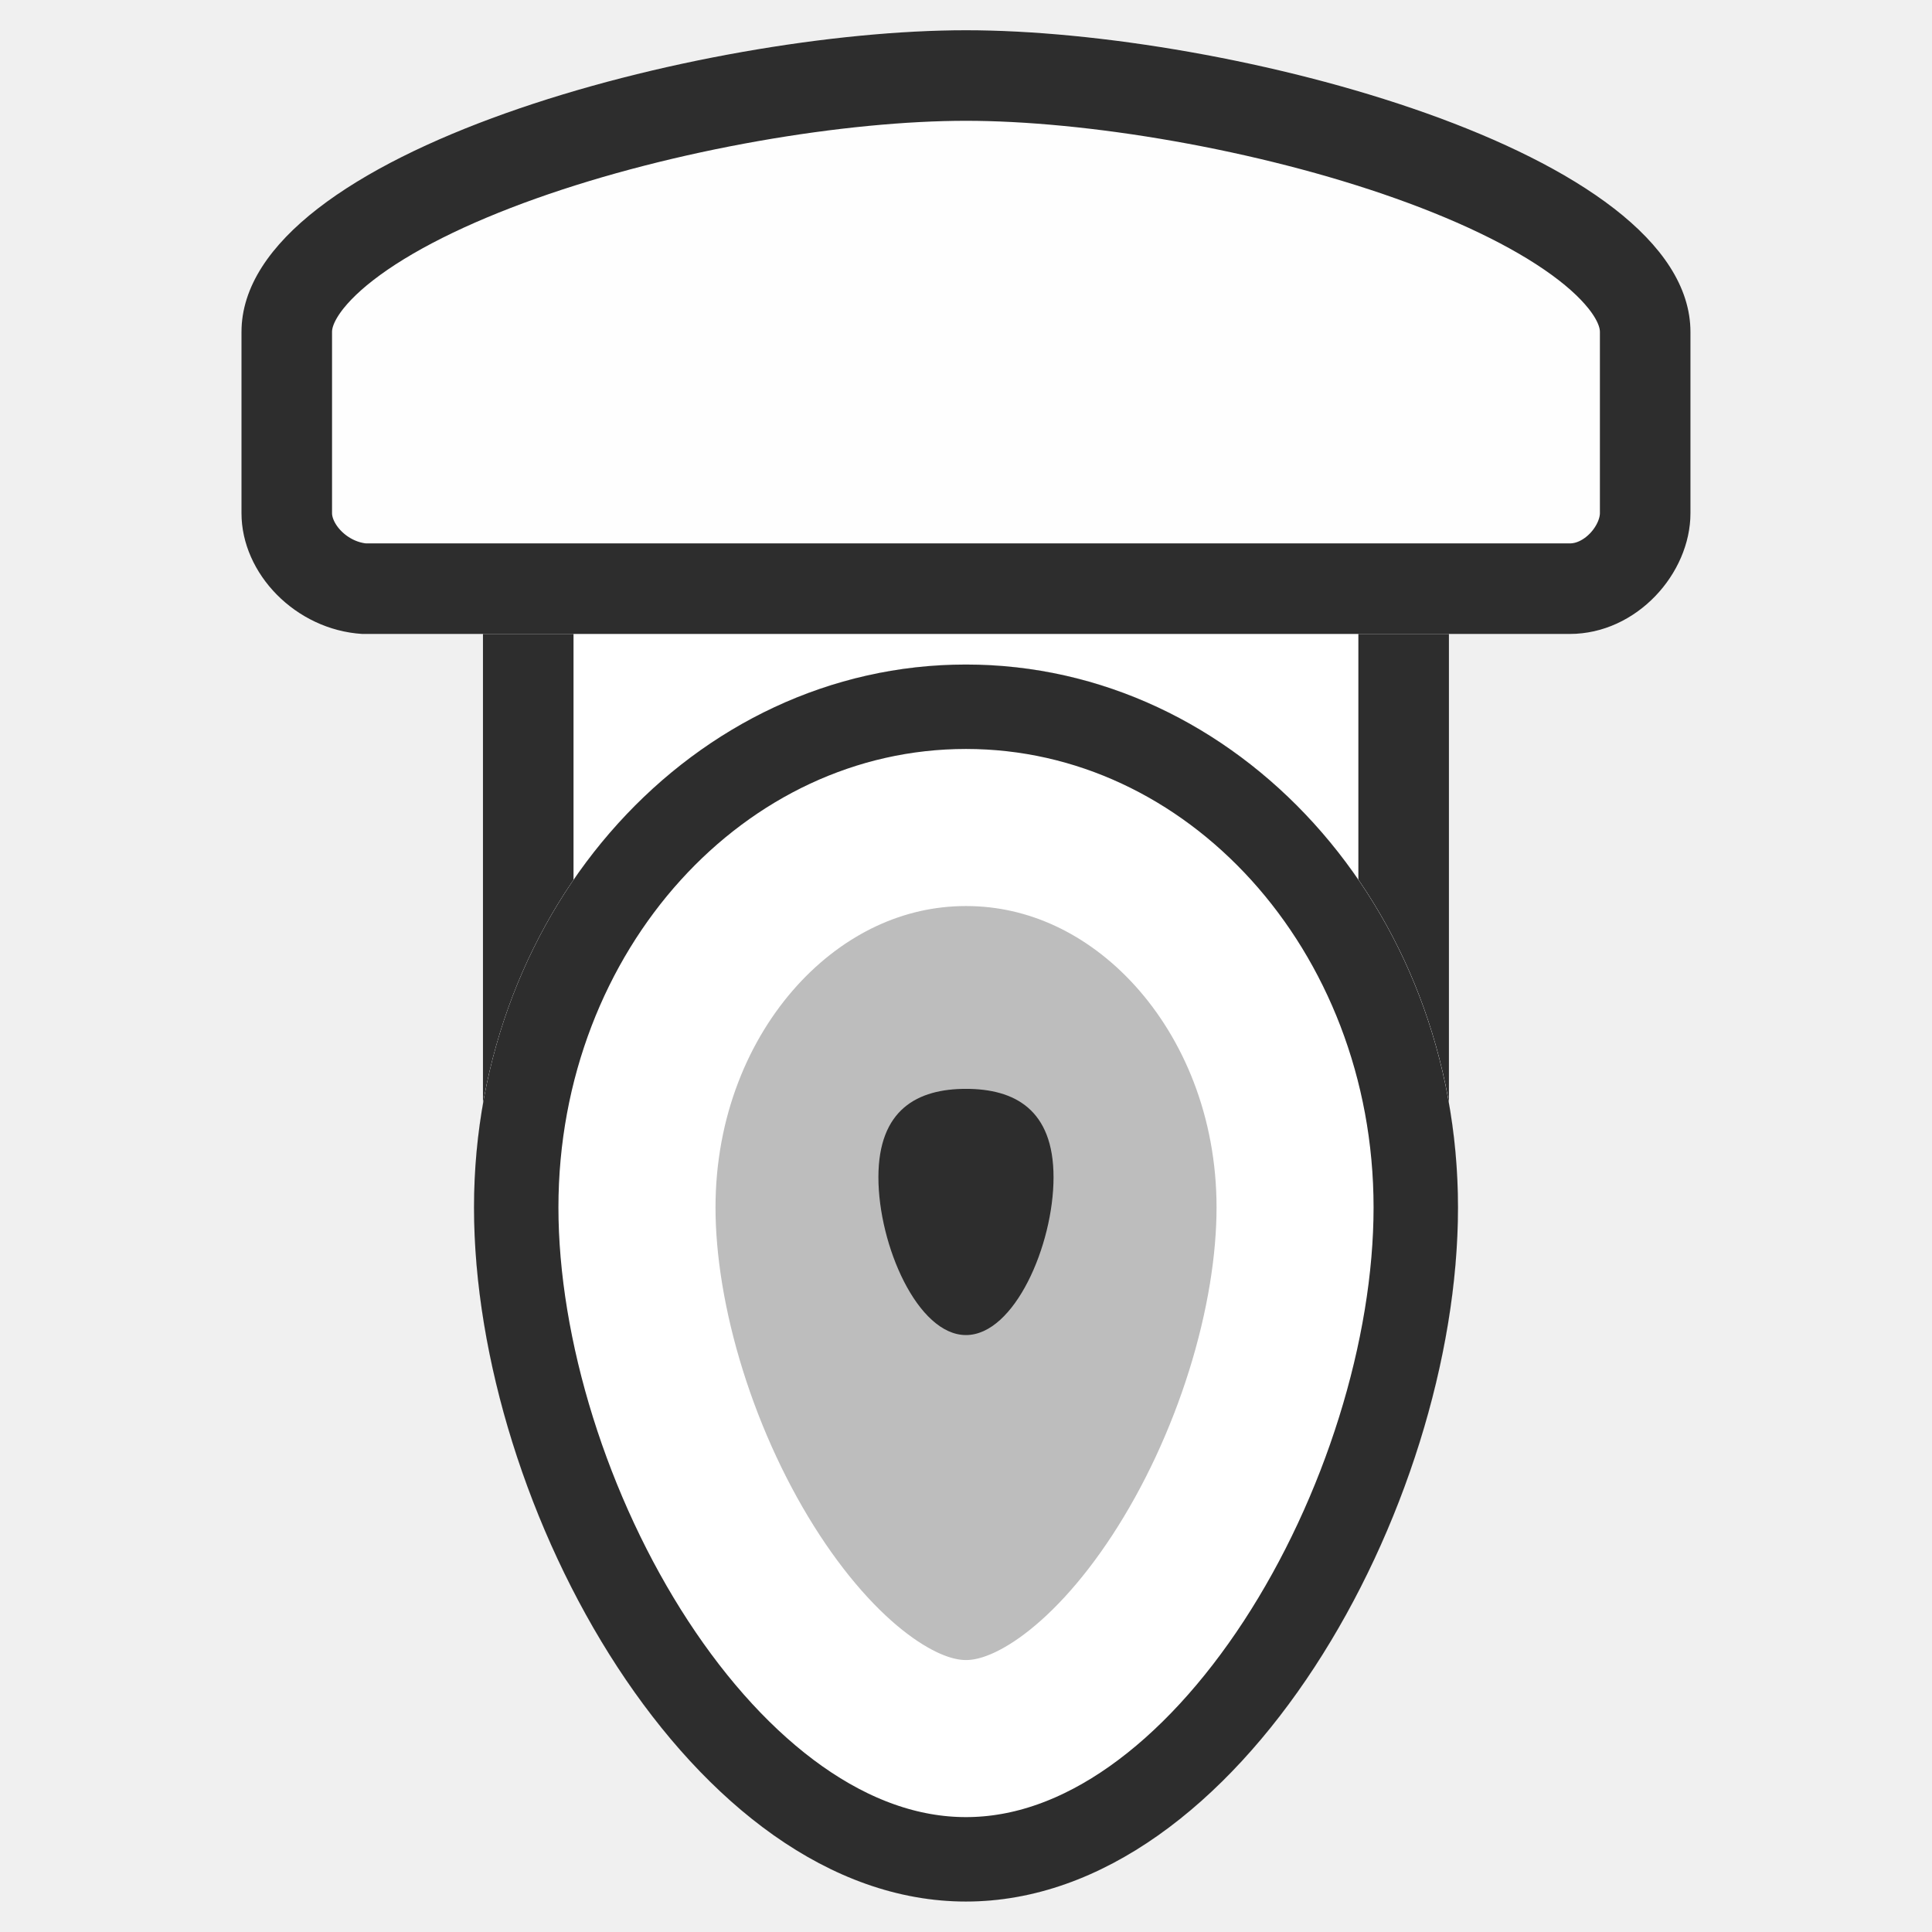
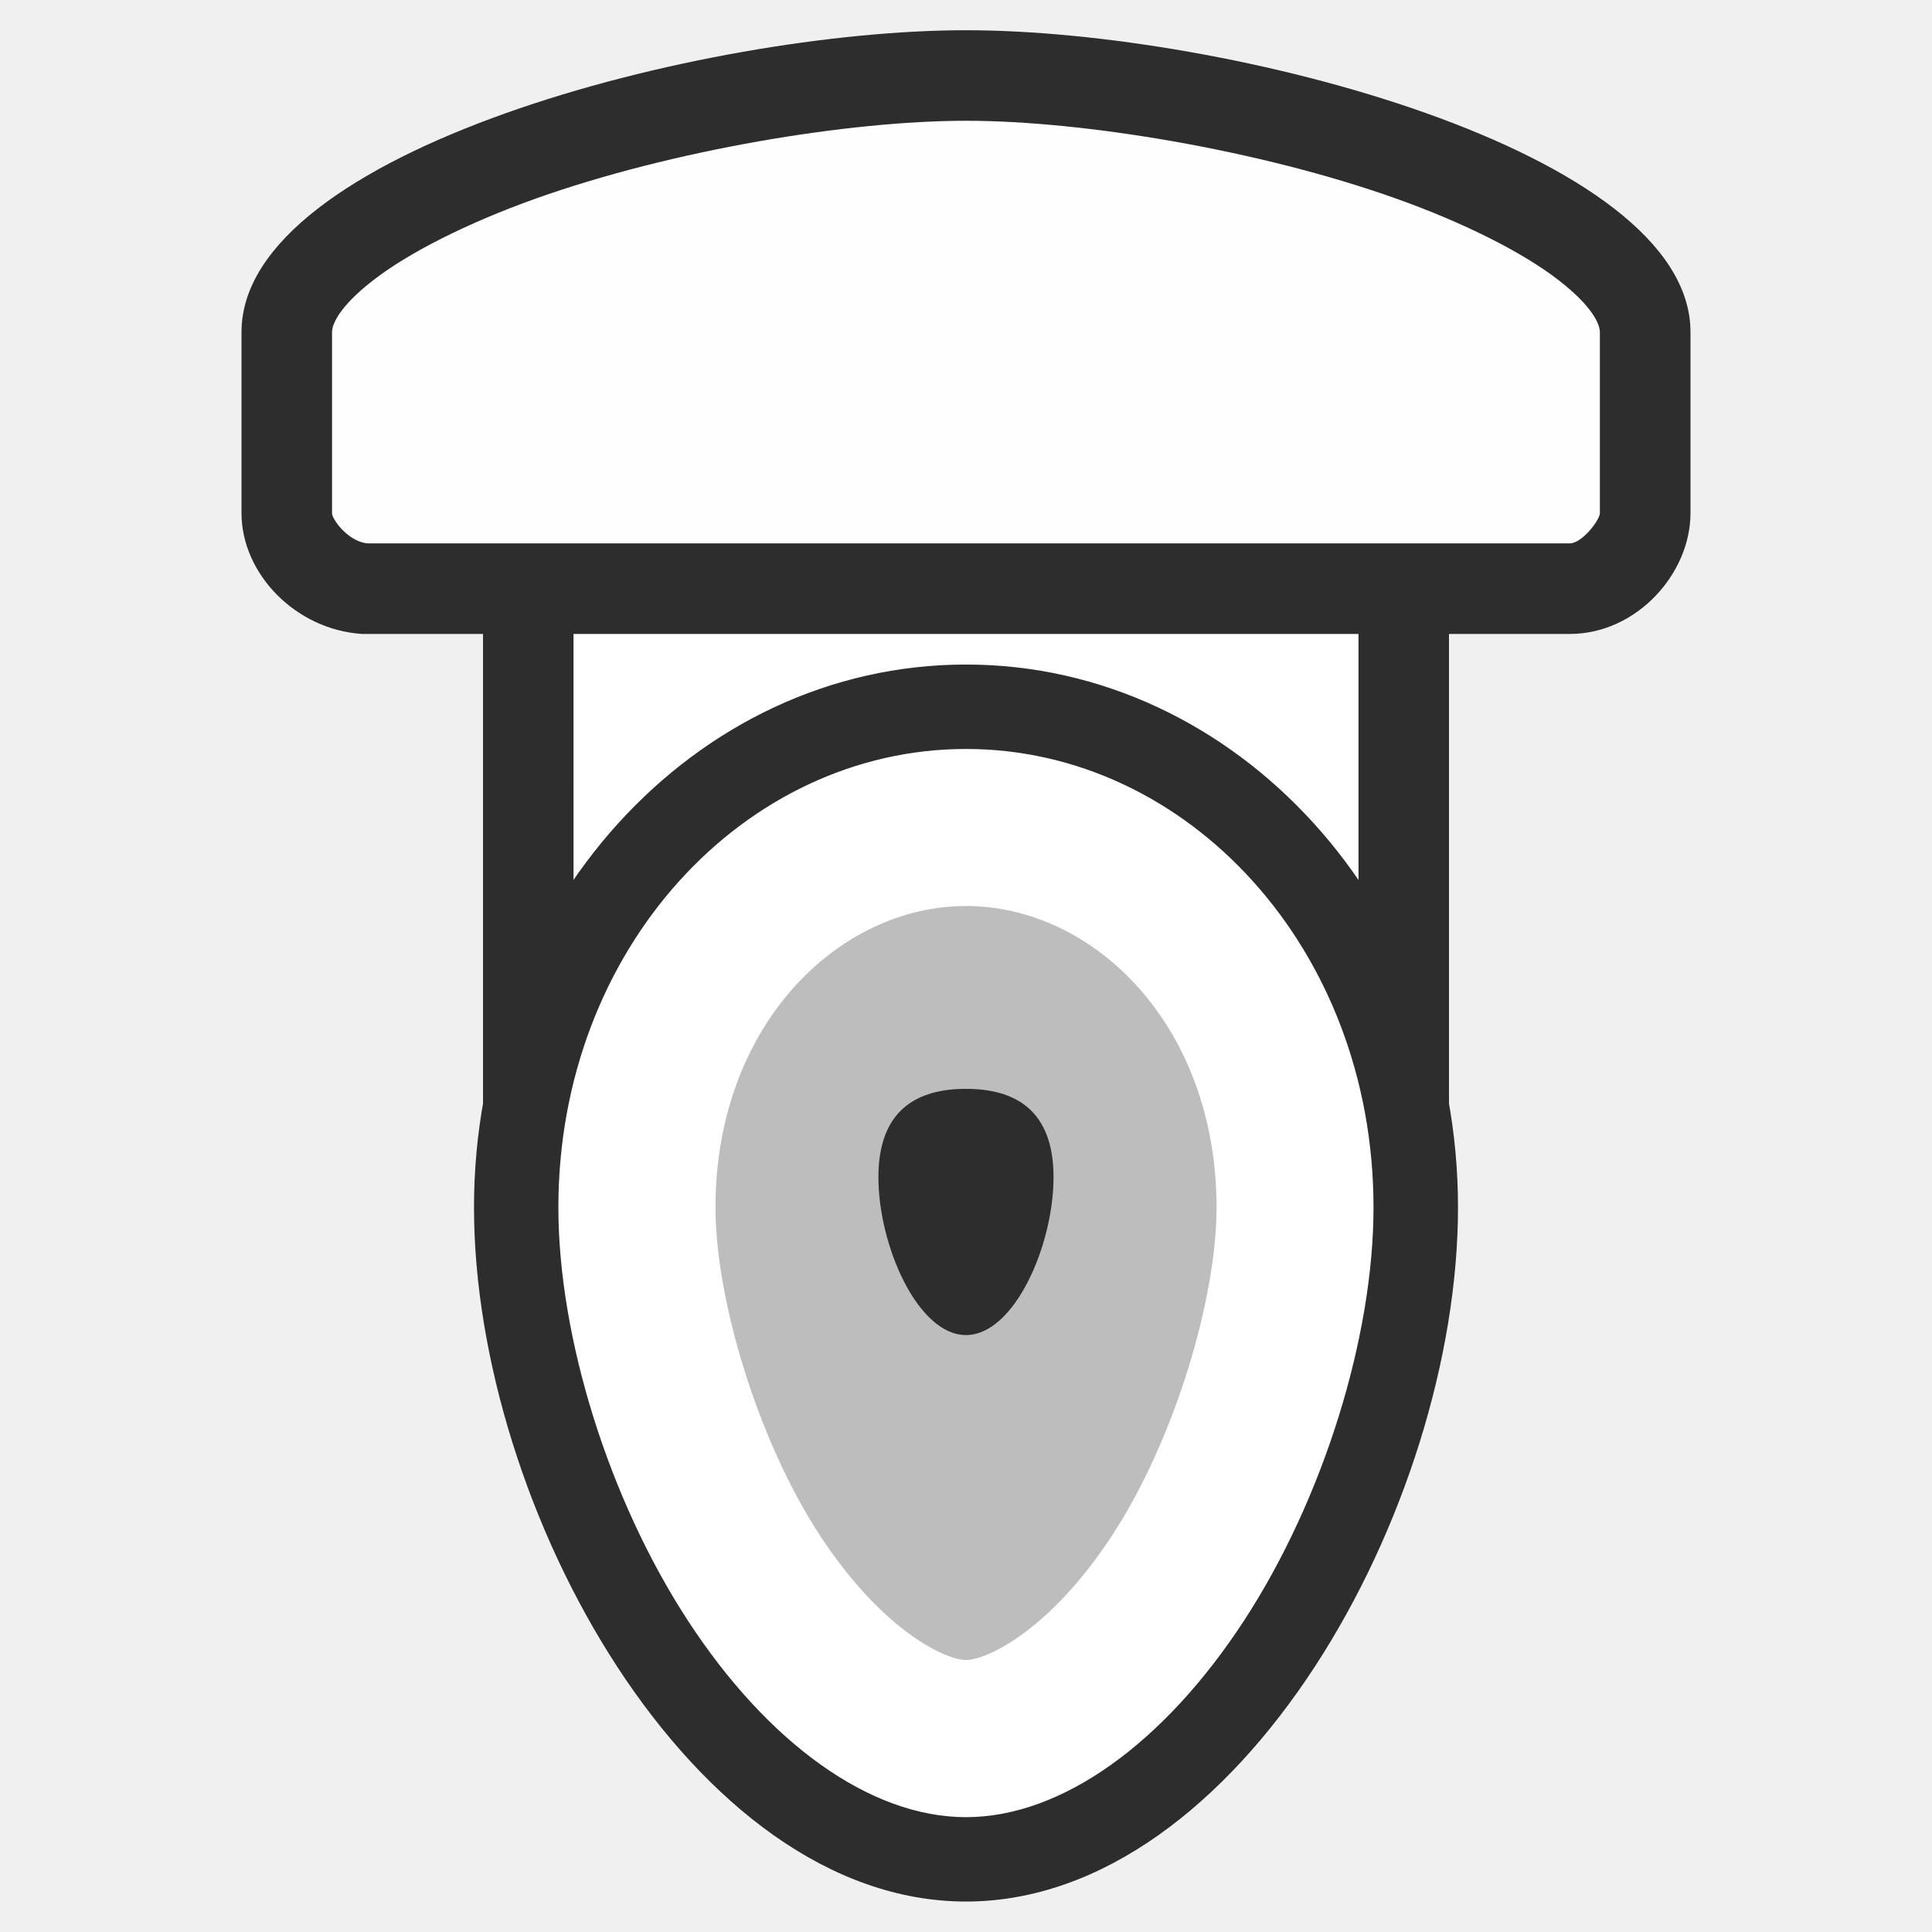
- <svg xmlns="http://www.w3.org/2000/svg" width="128" height="128" viewBox="0 0 33.867 33.867">
-   <defs>
-     <clipPath id="a">
-       <path fill="#fff" stroke-width="12.144" d="M32.808 274.775h16.933v8.467H32.808z" />
-     </clipPath>
-     <clipPath id="c">
-       <path d="M52.917 283.242c0 5.261-3.83 12.166-8.625 12.166s-8.625-6.905-8.625-12.166c0-5.262 3.861-9.518 8.625-9.518 4.763 0 8.625 4.256 8.625 9.518z" fill="#939393" stroke-width="2.96" />
-     </clipPath>
-     <clipPath id="d">
-       <path d="M61.383 253.608c0 5.262-3.83 12.167-8.625 12.167-4.794 0-8.624-6.905-8.624-12.167 0-5.261 3.861-9.517 8.624-9.517 4.764 0 8.625 4.256 8.625 9.517z" fill="#939393" stroke-width="2.96" />
-     </clipPath>
-     <clipPath id="b">
-       <path d="M16.933 264.192c4.586 0 12.7 2.116 12.7 5.291v3.175c0 1.059-.944 2.117-2.116 2.117H6.35c-1.17-.073-2.117-1.058-2.117-2.117v-3.175c0-3.175 8.114-5.291 12.7-5.291z" fill="#424242" stroke-width="3.772" />
-     </clipPath>
-   </defs>
-   <path clip-path="url(#a)" transform="matrix(1 0 0 1.79831 -24.342 -489.368)" fill="#fff" stroke="#2d2d2d" stroke-width="3.175" d="M32.808 274.775h16.933v8.467H32.808z" />
-   <path d="M16.933 264.192c4.586 0 12.7 2.116 12.7 5.291v3.175c0 1.059-.944 2.117-2.116 2.117H6.35c-1.17-.073-2.117-1.058-2.117-2.117v-3.175c0-3.175 8.114-5.291 12.7-5.291z" clip-path="url(#b)" transform="translate(0 -263.662)" fill="#fefefe" stroke="#2d2d2d" stroke-width="3.175" />
-   <path d="M52.917 283.242c0 5.261-3.83 12.166-8.625 12.166s-8.625-6.905-8.625-12.166c0-5.262 3.861-9.518 8.625-9.518 4.763 0 8.625 4.256 8.625 9.518z" clip-path="url(#c)" transform="translate(-27.358 -262.075)" fill="#bdbdbd" stroke="#fff" stroke-width="8.467" />
-   <path d="M18.468 20.637c0 1.192-.687 2.766-1.535 2.766-.847 0-1.535-1.574-1.535-2.766 0-1.191.688-1.55 1.535-1.55.848 0 1.535.359 1.535 1.55z" fill="#2d2d2d" />
-   <path d="M61.383 253.608c0 5.262-3.83 12.167-8.625 12.167-4.794 0-8.624-6.905-8.624-12.167 0-5.261 3.861-9.517 8.624-9.517 4.764 0 8.625 4.256 8.625 9.517z" clip-path="url(#d)" transform="translate(-35.825 -232.442)" fill="none" stroke="#2d2d2d" stroke-width="2.96" />
+ <svg xmlns="http://www.w3.org/2000/svg" width="128" height="128" viewBox="0 0 33.867 33.867" version="1.1" id="svg9">
+   <defs id="defs4" />
+   <g id="g21" transform="translate(-31.70406)">
+     <path style="baseline-shift:baseline;display:inline;overflow:visible;vector-effect:none;fill:#ffffff;stroke-width:1.186;enable-background:accumulate;stop-color:#000000" d="M 41.152,5.645 H 56.123 V 19.107 H 41.152 Z" id="path20" />
+     <path id="path21" style="baseline-shift:baseline;display:inline;overflow:visible;vector-effect:none;fill:#2d2d2d;stroke-width:1.341;enable-background:accumulate;stop-color:#000000" d="M 40.171,4.763 V 19.989 H 57.104 V 4.763 Z m 1.586,2.856 H 55.518 V 17.133 H 41.758 Z" />
+   </g>
+   <g id="g19" transform="translate(-41.62965)">
+     <path style="baseline-shift:baseline;display:inline;overflow:visible;vector-effect:none;fill:#bdbdbd;stroke-width:0.839;enable-background:accumulate;stop-color:#000000" d="m 65.8,21.38 c 0,4.415 -3.214,10.209 -7.237,10.209 -4.024,0 -7.237,-5.794 -7.237,-10.209 0,-4.415 3.24,-7.987 7.237,-7.987 3.997,0 7.237,3.571 7.237,7.987 z" id="path17" />
+     <path id="path18" style="baseline-shift:baseline;display:inline;overflow:visible;vector-effect:none;fill:#ffffff;enable-background:accumulate;stop-color:#000000" d="m 58.563,12.497 c -4.391,0 -7.95,3.923 -7.95,8.773 0,4.85 3.53,11.215 7.95,11.215 4.42,0 7.951,-6.365 7.951,-11.215 0,-4.85 -3.56,-8.773 -7.951,-8.773 z m 9.8e-4,3.385 c 2.241,0 4.391,2.095 4.391,5.286 0,1.603 -0.736,4.071 -1.826,5.74 -1.09,1.669 -2.199,2.191 -2.565,2.191 -0.365,0 -1.476,-0.522 -2.566,-2.191 -1.09,-1.669 -1.826,-4.137 -1.826,-5.74 0,-3.191 2.15,-5.286 4.393,-5.286 z" />
+   </g>
+   <path d="m 18.468,20.637 c 0,1.192 -0.687,2.766 -1.535,2.766 -0.847,0 -1.535,-1.574 -1.535,-2.766 0,-1.191 0.688,-1.55 1.535,-1.55 0.848,0 1.535,0.359 1.535,1.55 z" fill="#2d2d2d" id="path8" />
+   <g id="g14" transform="translate(-40.84959,-6.3e-5)">
+     <path style="baseline-shift:baseline;display:inline;overflow:visible;vector-effect:none;fill:#fefefe;enable-background:accumulate;stop-color:#000000" d="m 57.783,1.137 c 4.06,0 11.243,1.873 11.243,4.684 v 2.811 c 0,0.938 -0.836,1.874 -1.873,1.874 H 48.414 C 47.378,10.441 46.54,9.569 46.54,8.632 V 5.821 c 0,-2.811 7.183,-4.684 11.243,-4.684 z" id="path13" />
+     <path id="path14" style="baseline-shift:baseline;display:inline;overflow:visible;vector-effect:none;fill:#2d2d2d;enable-background:accumulate;stop-color:#000000" d="m 57.783,0.53 c -4.586,0 -12.7,2.116 -12.7,5.291 v 3.175 c 0,1.059 0.947,2.044 2.117,2.117 h 21.167 c 1.172,0 2.116,-1.058 2.116,-2.117 V 5.821 c 0,-3.175 -8.114,-5.291 -12.7,-5.291 z m 5.17e-4,1.587 c 2.049,0 5.14,0.51 7.537,1.363 1.199,0.427 2.227,0.948 2.849,1.43 0.622,0.482 0.725,0.792 0.725,0.91 v 3.176 c 0,0.116 -0.31,0.529 -0.527,0.529 H 47.295 C 46.961,9.5 46.67,9.108 46.67,8.996 V 5.82 c 0,-0.118 0.102,-0.428 0.725,-0.91 0.622,-0.482 1.651,-1.003 2.849,-1.43 2.397,-0.853 5.49,-1.363 7.539,-1.363 z" />
+   </g>
+   <path id="path15" style="baseline-shift:baseline;display:inline;overflow:visible;opacity:1;vector-effect:none;fill:#2d2d2d;enable-background:accumulate;stop-color:#000000;stop-opacity:1" d="m 16.933,11.649 c -4.763,0 -8.624,4.256 -8.624,9.517 0,5.262 3.83,12.167 8.624,12.167 4.795,0 8.625,-6.905 8.625,-12.167 0,-5.261 -3.861,-9.517 -8.625,-9.517 z m 0,1.48 c 3.883,0 7.144,3.5 7.144,8.037 0,2.272 -0.88,5.114 -2.273,7.248 -1.394,2.134 -3.184,3.44 -4.871,3.44 -1.686,0 -3.478,-1.306 -4.871,-3.44 -1.394,-2.134 -2.274,-4.976 -2.274,-7.248 0,-4.537 3.263,-8.037 7.145,-8.037 z" />
</svg>
